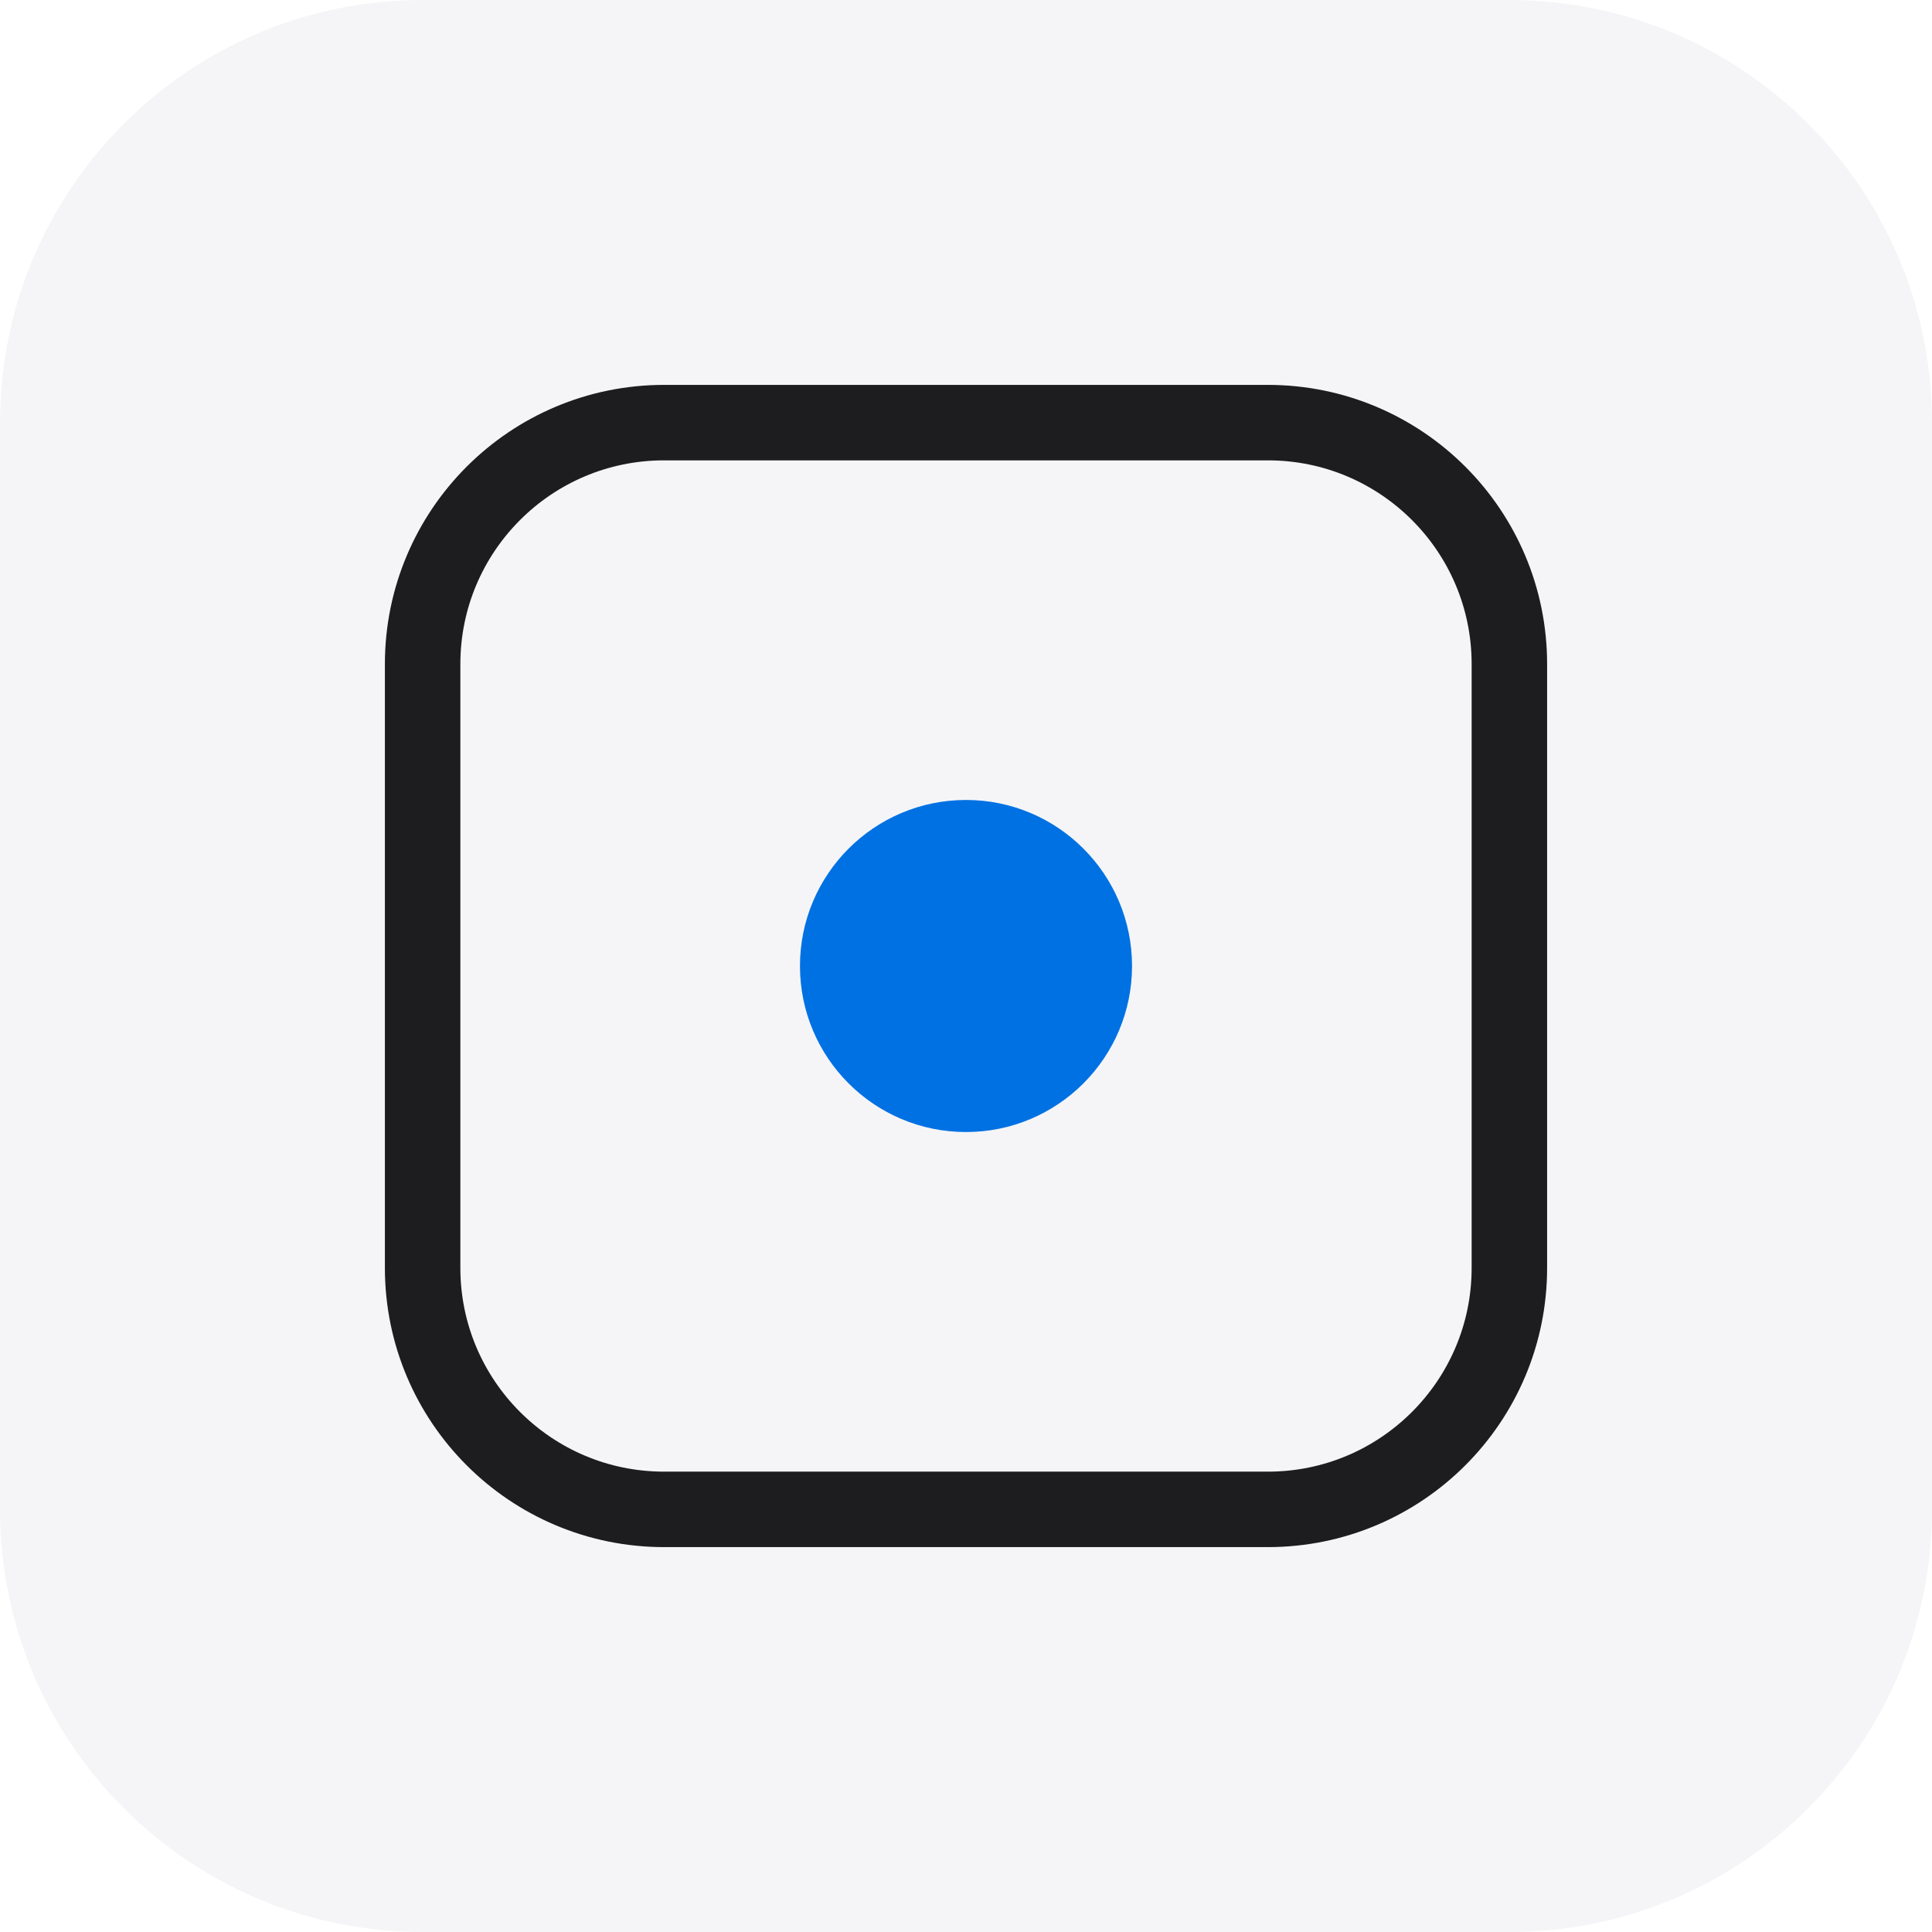
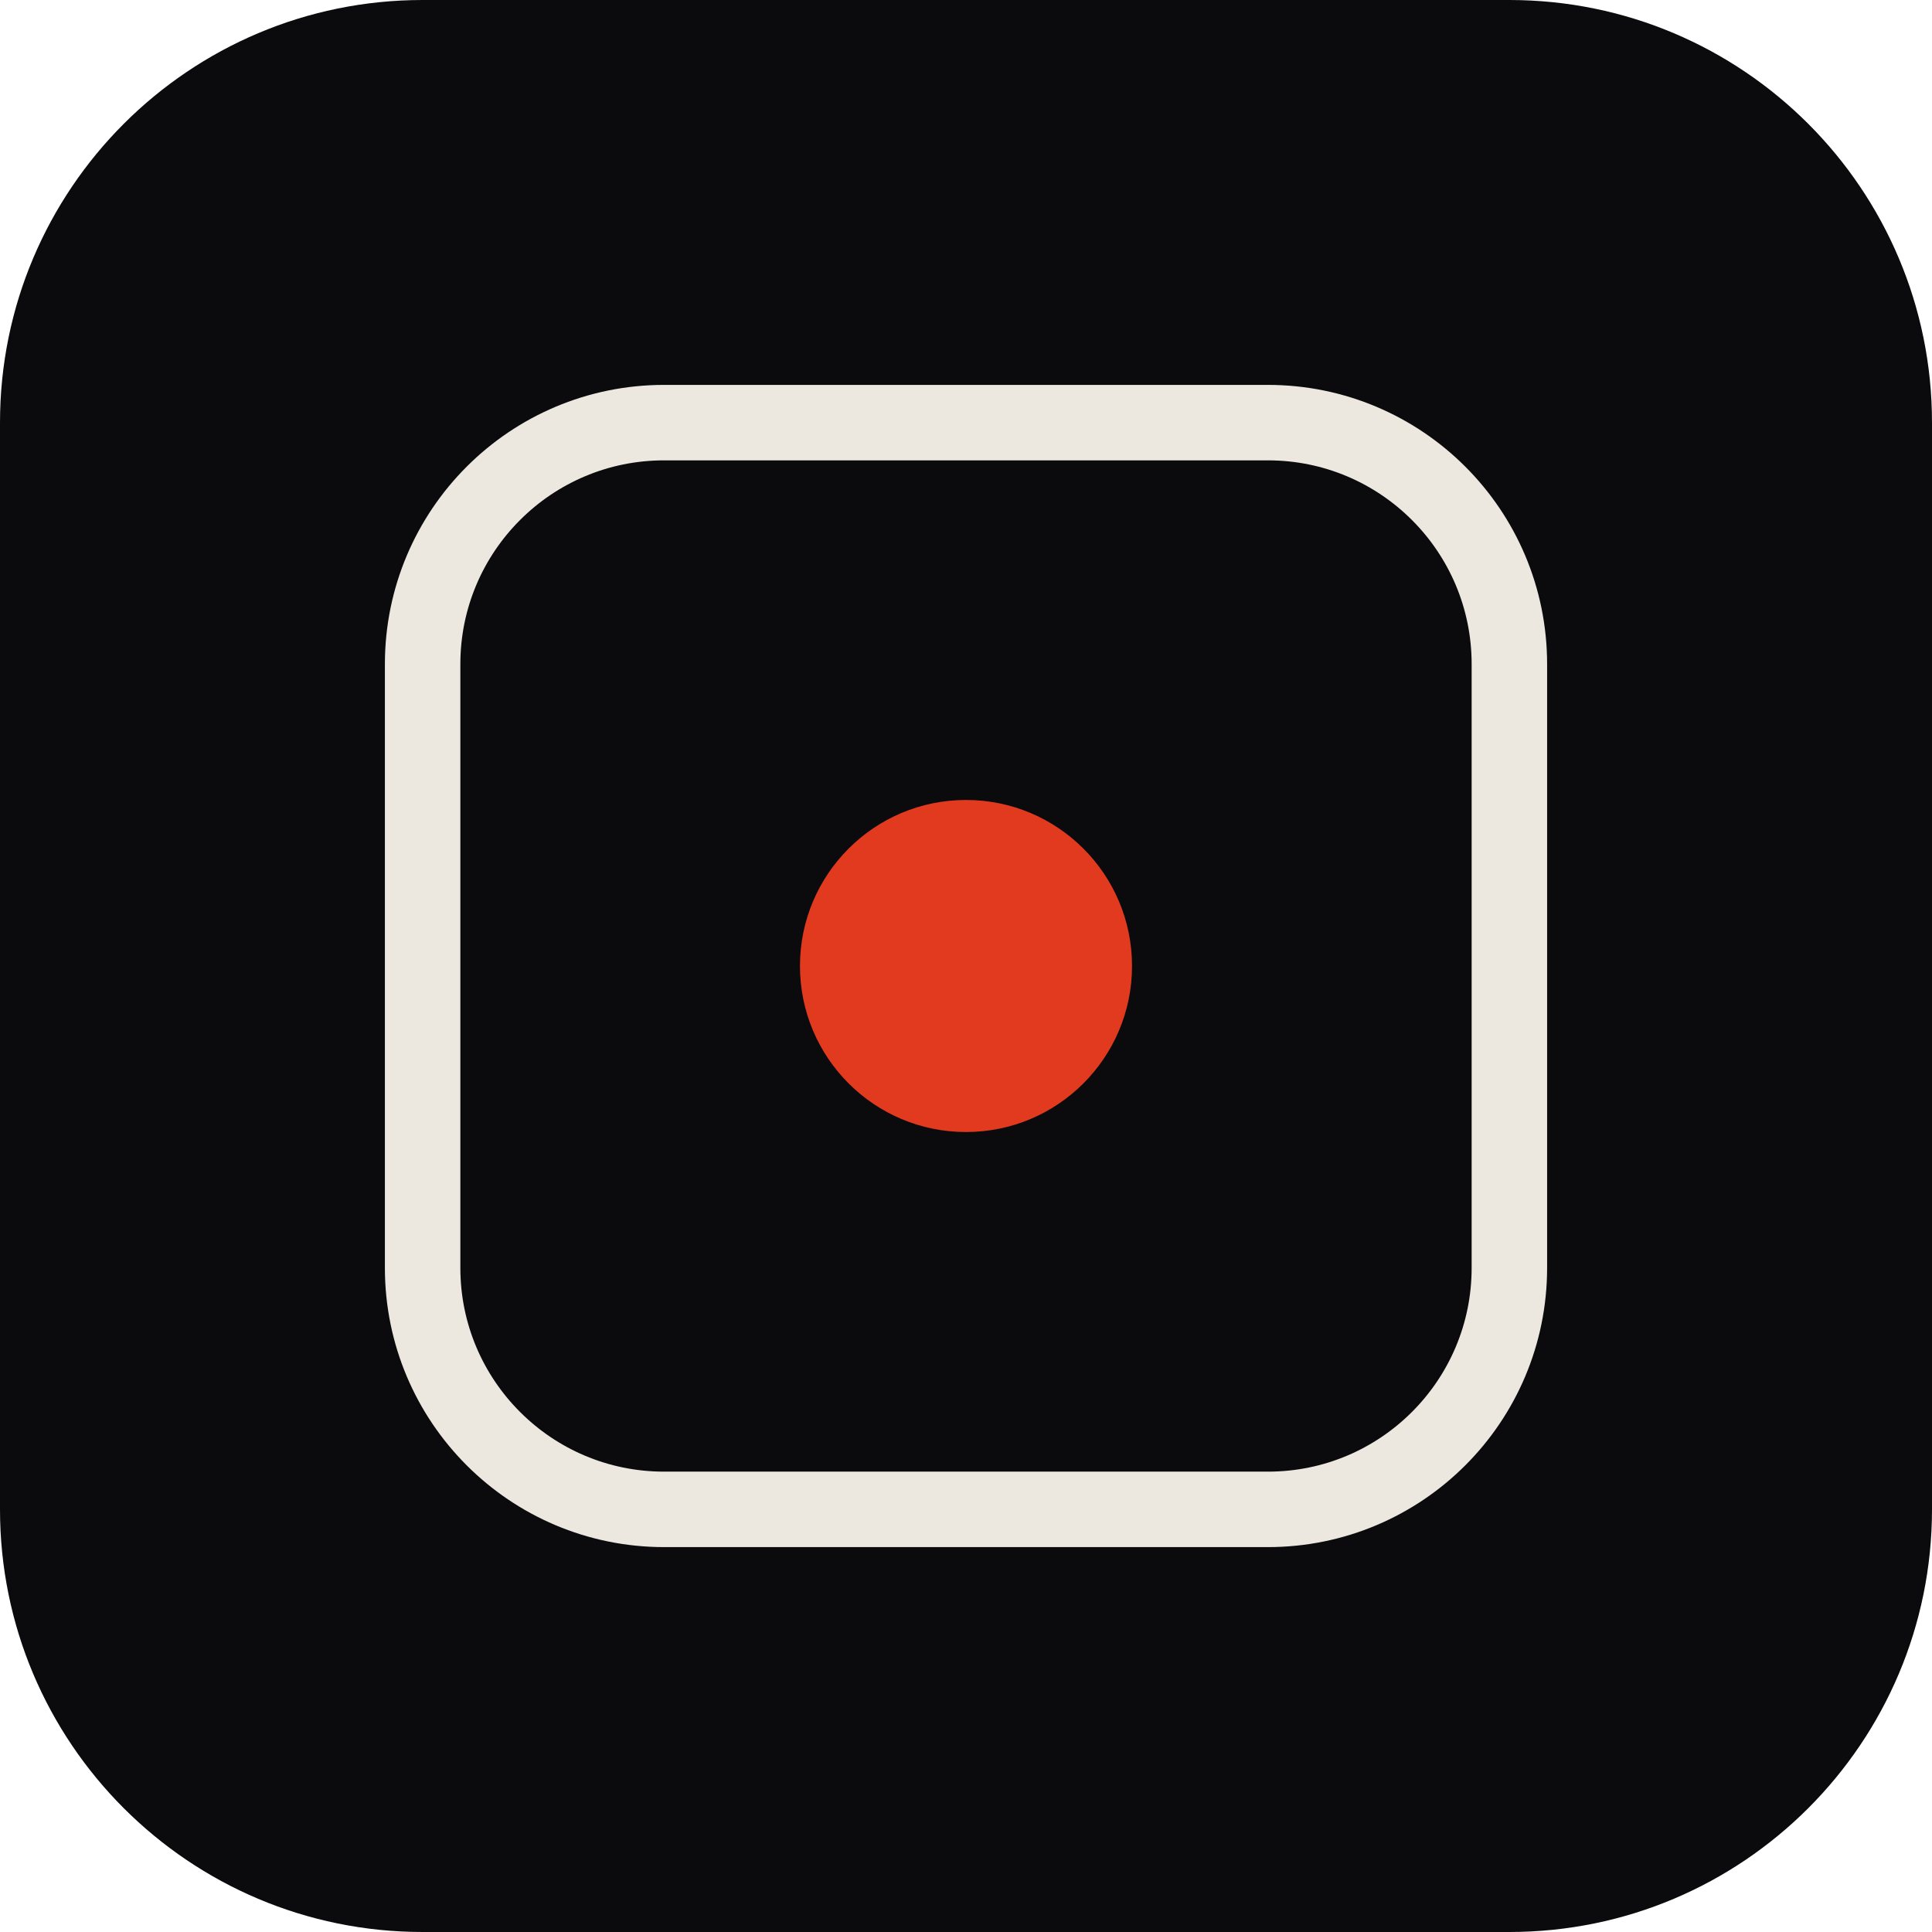
<svg xmlns="http://www.w3.org/2000/svg" viewBox="0 0 64 64">
-   <rect width="64" height="64" rx="14" fill="#f5f5f7" />
-   <rect x="14" y="14" width="36" height="36" rx="8" fill="none" stroke="#1d1d1f" stroke-width="2.5" />
-   <circle cx="32" cy="32" r="5.5" fill="#0071e3" />
+   <rect width="64" height="64" rx="14" fill="#0b0b0e" />
+   <rect x="14" y="14" width="36" height="36" rx="8" fill="none" stroke="#ece7df" stroke-width="2.5" />
+   <circle cx="32" cy="32" r="5.5" fill="#e23a1e" />
</svg>
